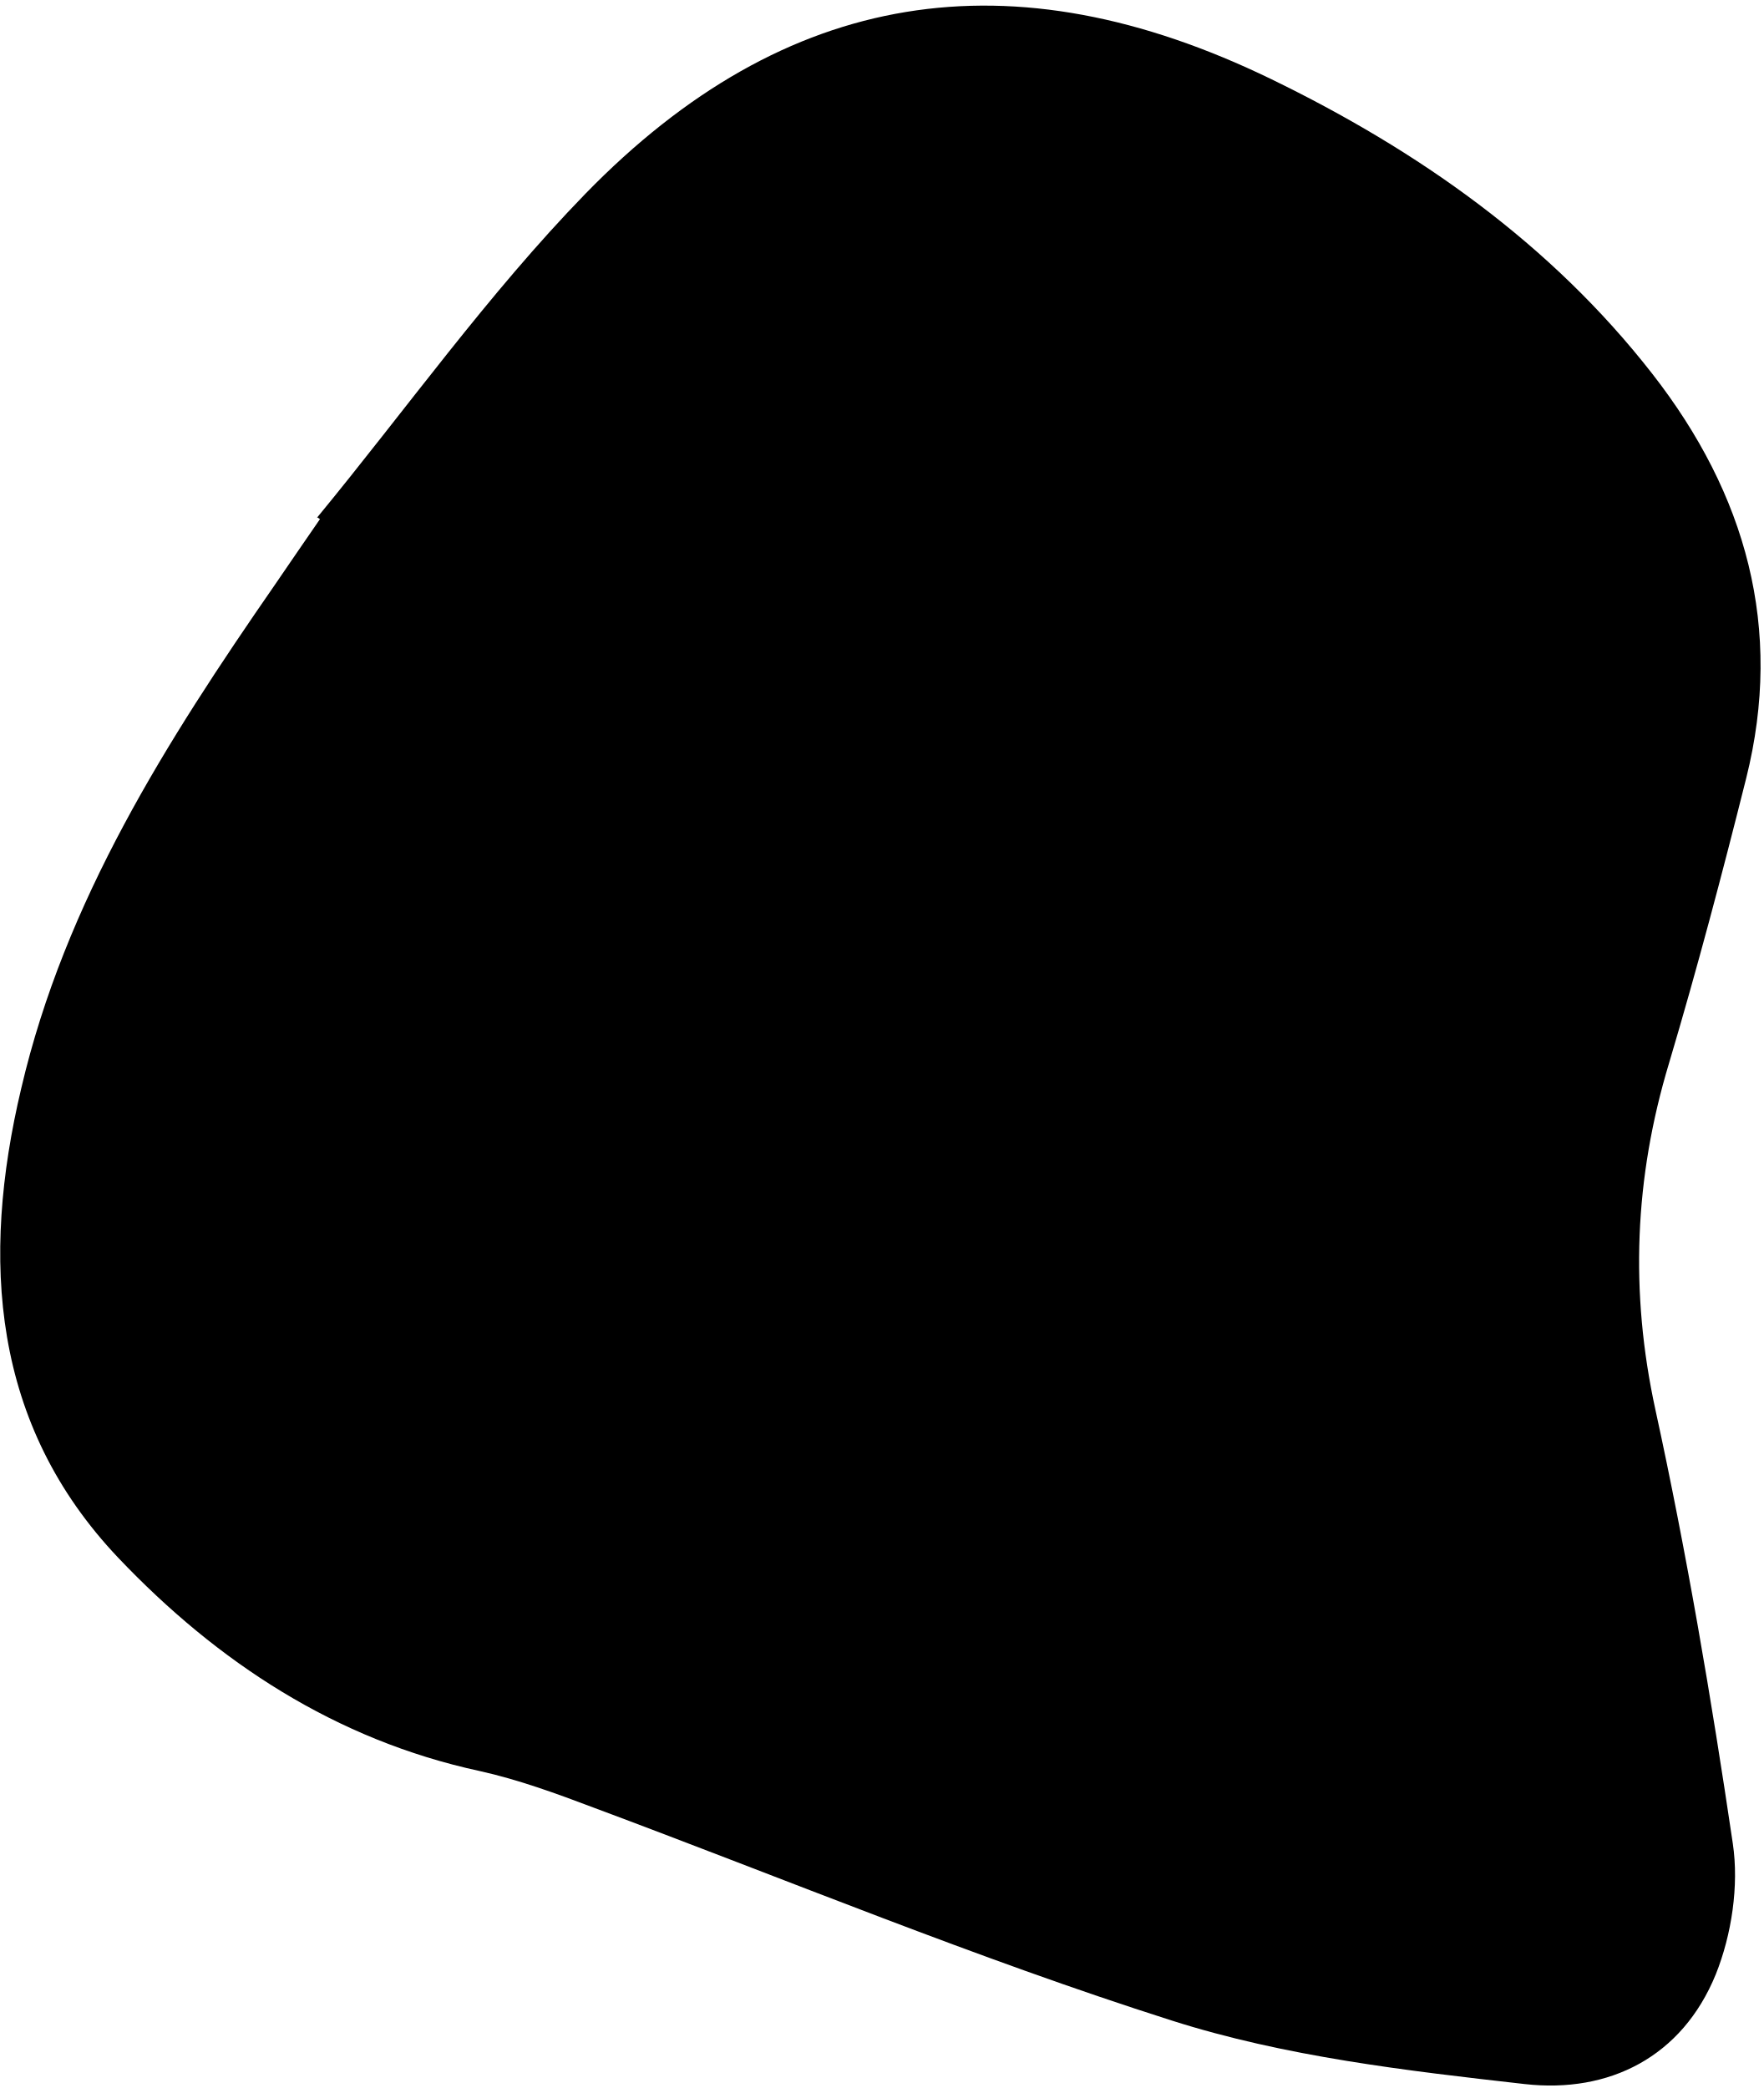
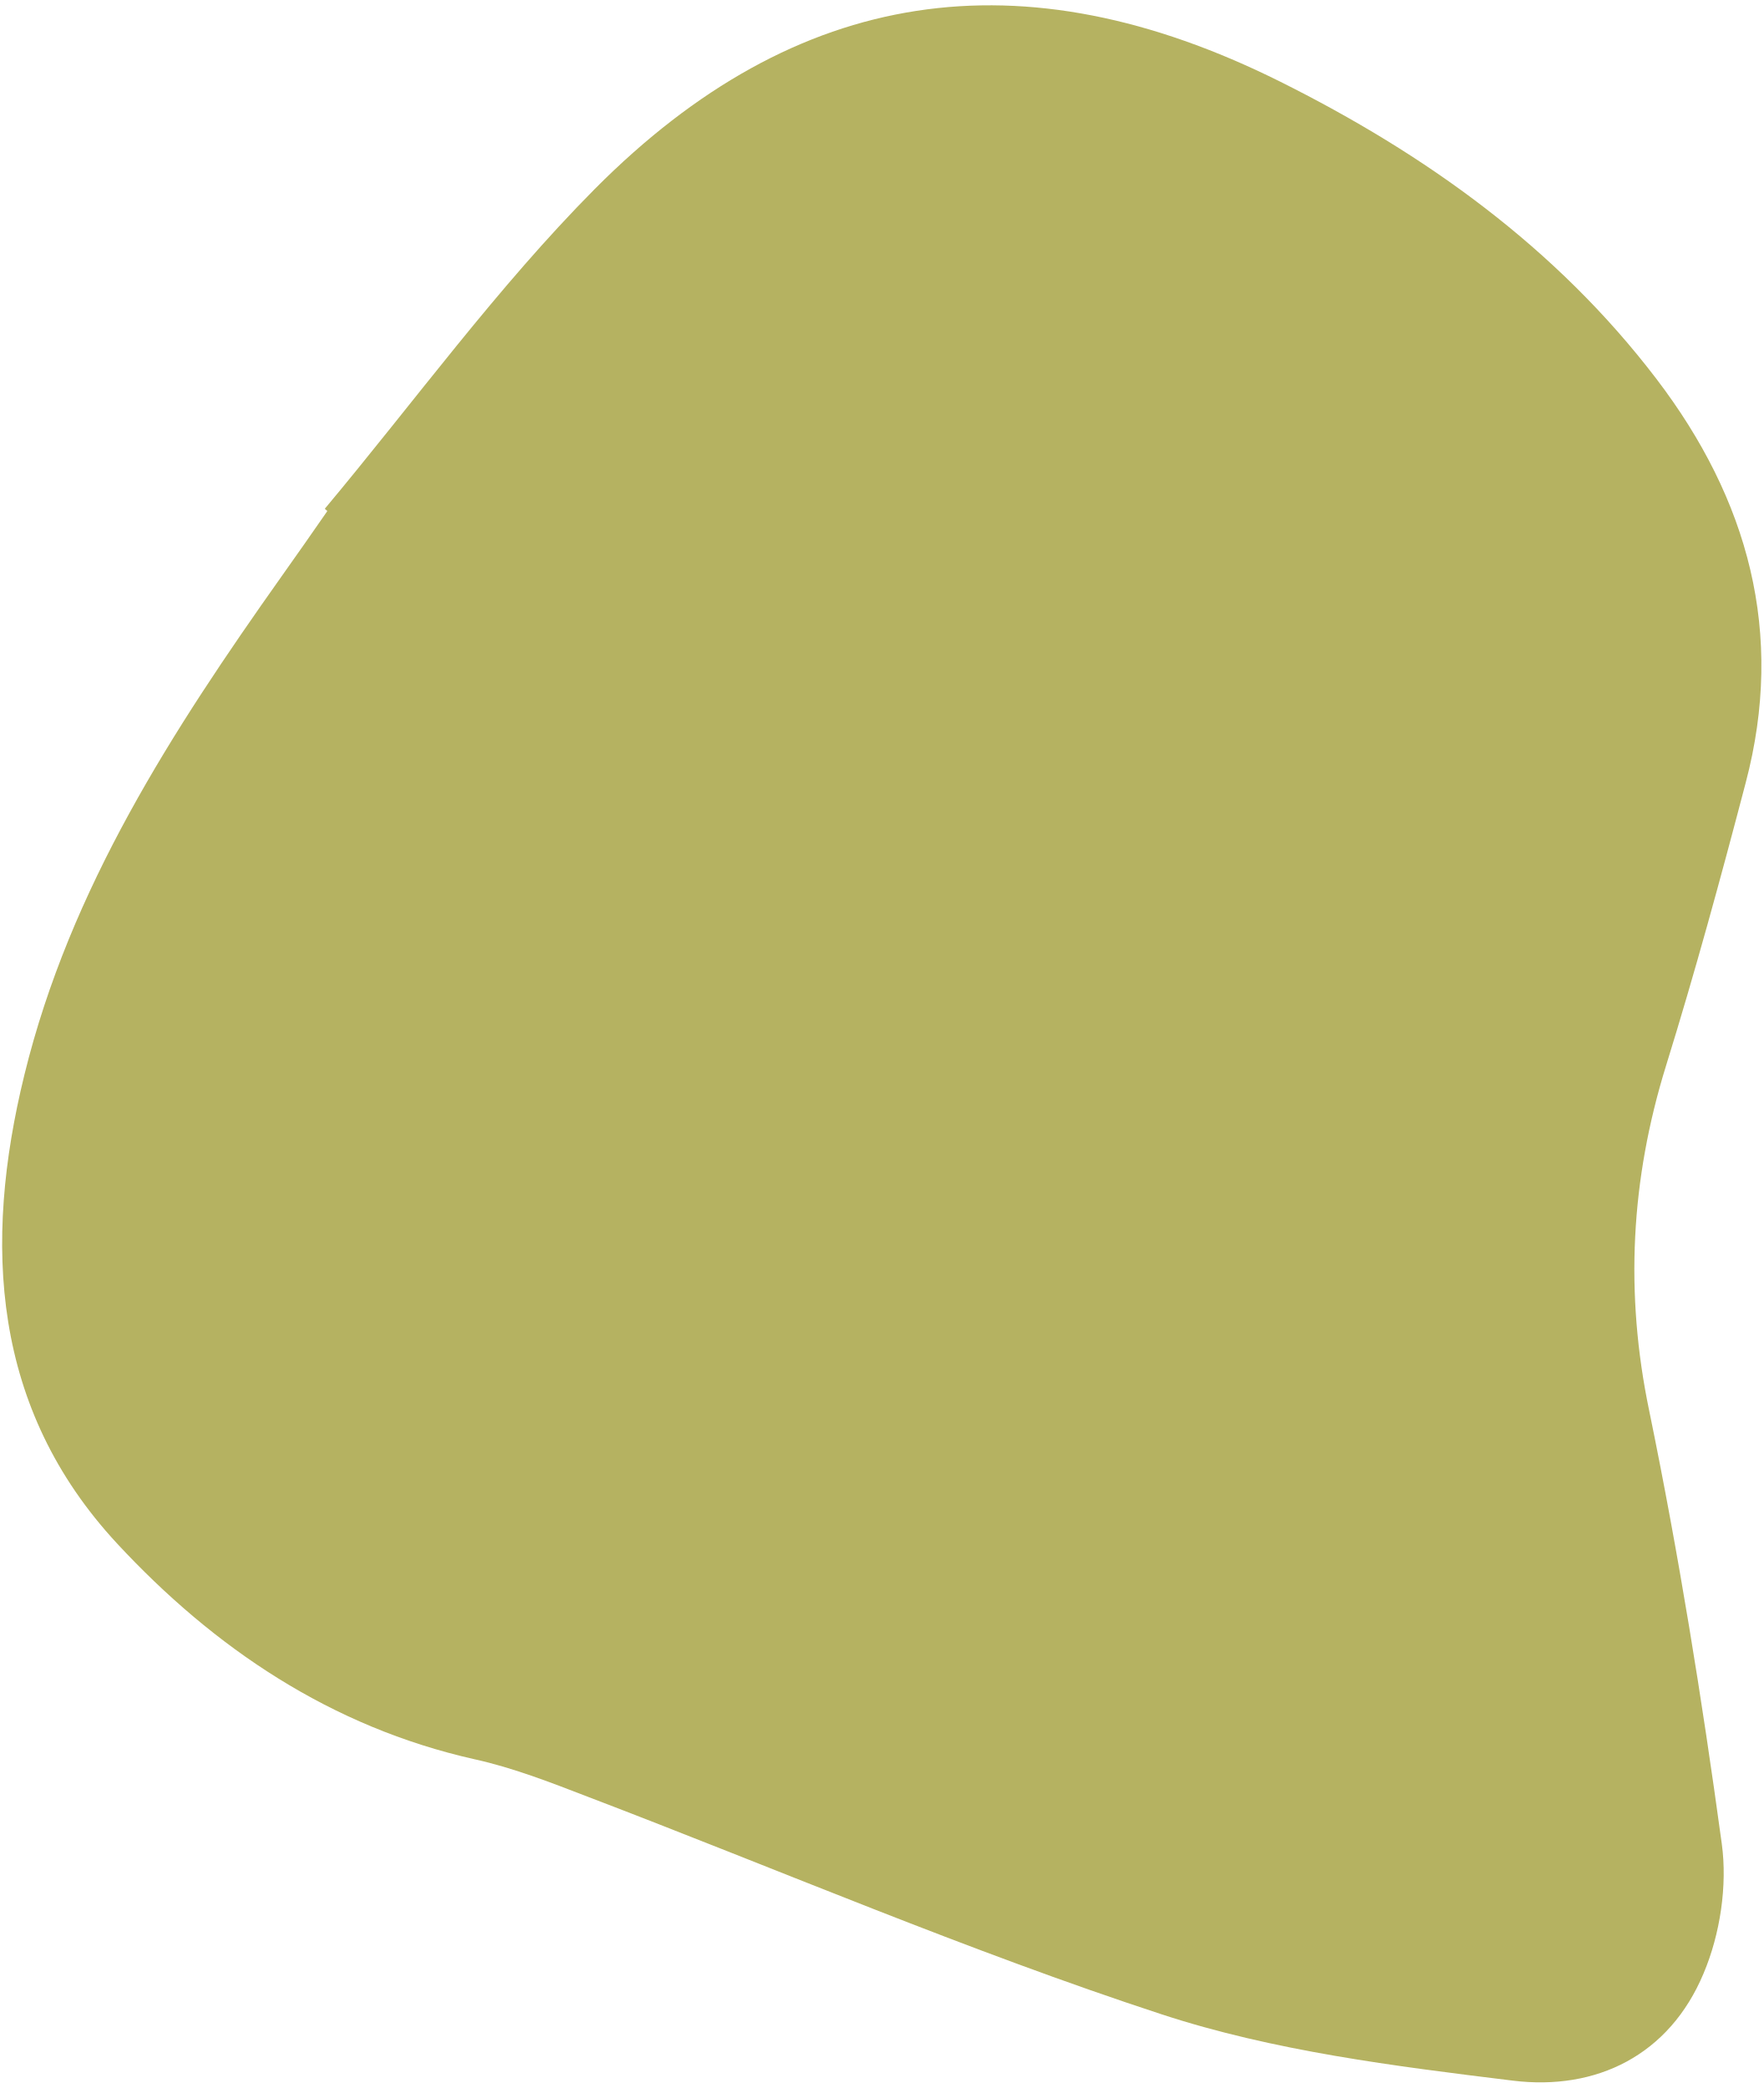
<svg xmlns="http://www.w3.org/2000/svg" id="Calque_1" data-name="Calque 1" version="1.1" viewBox="0 0 765 905.8">
  <defs>
    <style>
      .cls-1 {
-         clip-path: url(#clippath);
-       }
- 
-       .cls-2 {
-         fill: none;
-       }
- 
-       .cls-2, .cls-3 {
+         fill: #96921e;
+         opacity: .7;
        stroke-width: 0px;
      }
- 
-       .cls-3 {
-         fill: #000;
-       }
    </style>
-     <clipPath id="clippath">
-       <rect class="cls-2" x="31.5" y="-20.3" width="829" height="954" transform="translate(-183 565.5) rotate(-55.5)" />
-     </clipPath>
  </defs>
-   <g class="cls-1">
-     <path class="cls-3" d="M137.5,224.6c38.7-47,74.2-97.1,116.5-140.6C340.9-5.2,438.7-20.4,551.4,34.3c63.6,30.9,121.2,71.2,165.4,127.9,40.6,52.1,57,110.3,40.7,175.4-10.4,41.5-21.3,82.7-33.5,123.7-15,49.7-17,99.2-5.9,150.2,13.6,62.3,24.3,125.4,33.6,188.3,2.7,18.2-.5,39.5-7.4,56.7-14.6,35.8-46.2,51.7-82.8,47.6-51.4-5.8-104.1-11.9-153.3-27.6-84.8-27-167.1-61.2-250.6-92.3-16.1-6.1-32.8-12.2-49.5-15.9-62.5-13.5-113.8-47.3-156.7-92.4C-3.6,618-8.4,546.4,9.2,472.2c19-81.4,63.1-150.7,109.9-218.3,6.6-9.7,13.1-19.1,19.7-28.7-.5-.3-.7-.5-1.2-.8l-.2.2Z" />
-   </g>
+   <path class="cls-1" d="M140.9,220.7c38.9-46.5,74.7-96,117.2-138.8C345.7-6.2,443.4-20.3,555.1,35.3c63.2,31.5,120,72.1,163.4,129,39.9,52.3,55.9,110.3,38.8,175.2-10.8,41.2-22,82.3-34.6,122.9-15.3,49.4-17.9,98.5-7.3,149.5,12.8,62.2,22.9,125,31.5,187.9,2.5,18.2-.7,39.3-7.9,56.3-14.8,35.4-46.4,51-82.8,46.5-51.3-6.3-103.6-12.8-152.4-28.8-84.2-27.6-165.9-62.7-248.7-94.3-16.1-6.2-32.4-12.6-49.2-16.3-62.3-14-113-48.2-155.2-93.7C-3.4,611.1-7.5,539.9,10.6,466.2c19.8-80.8,64.2-149.3,111.5-216.1,6.7-9.4,13.3-18.9,19.9-28.4-.4-.3-.7-.7-1.1-1Z" />
</svg>
